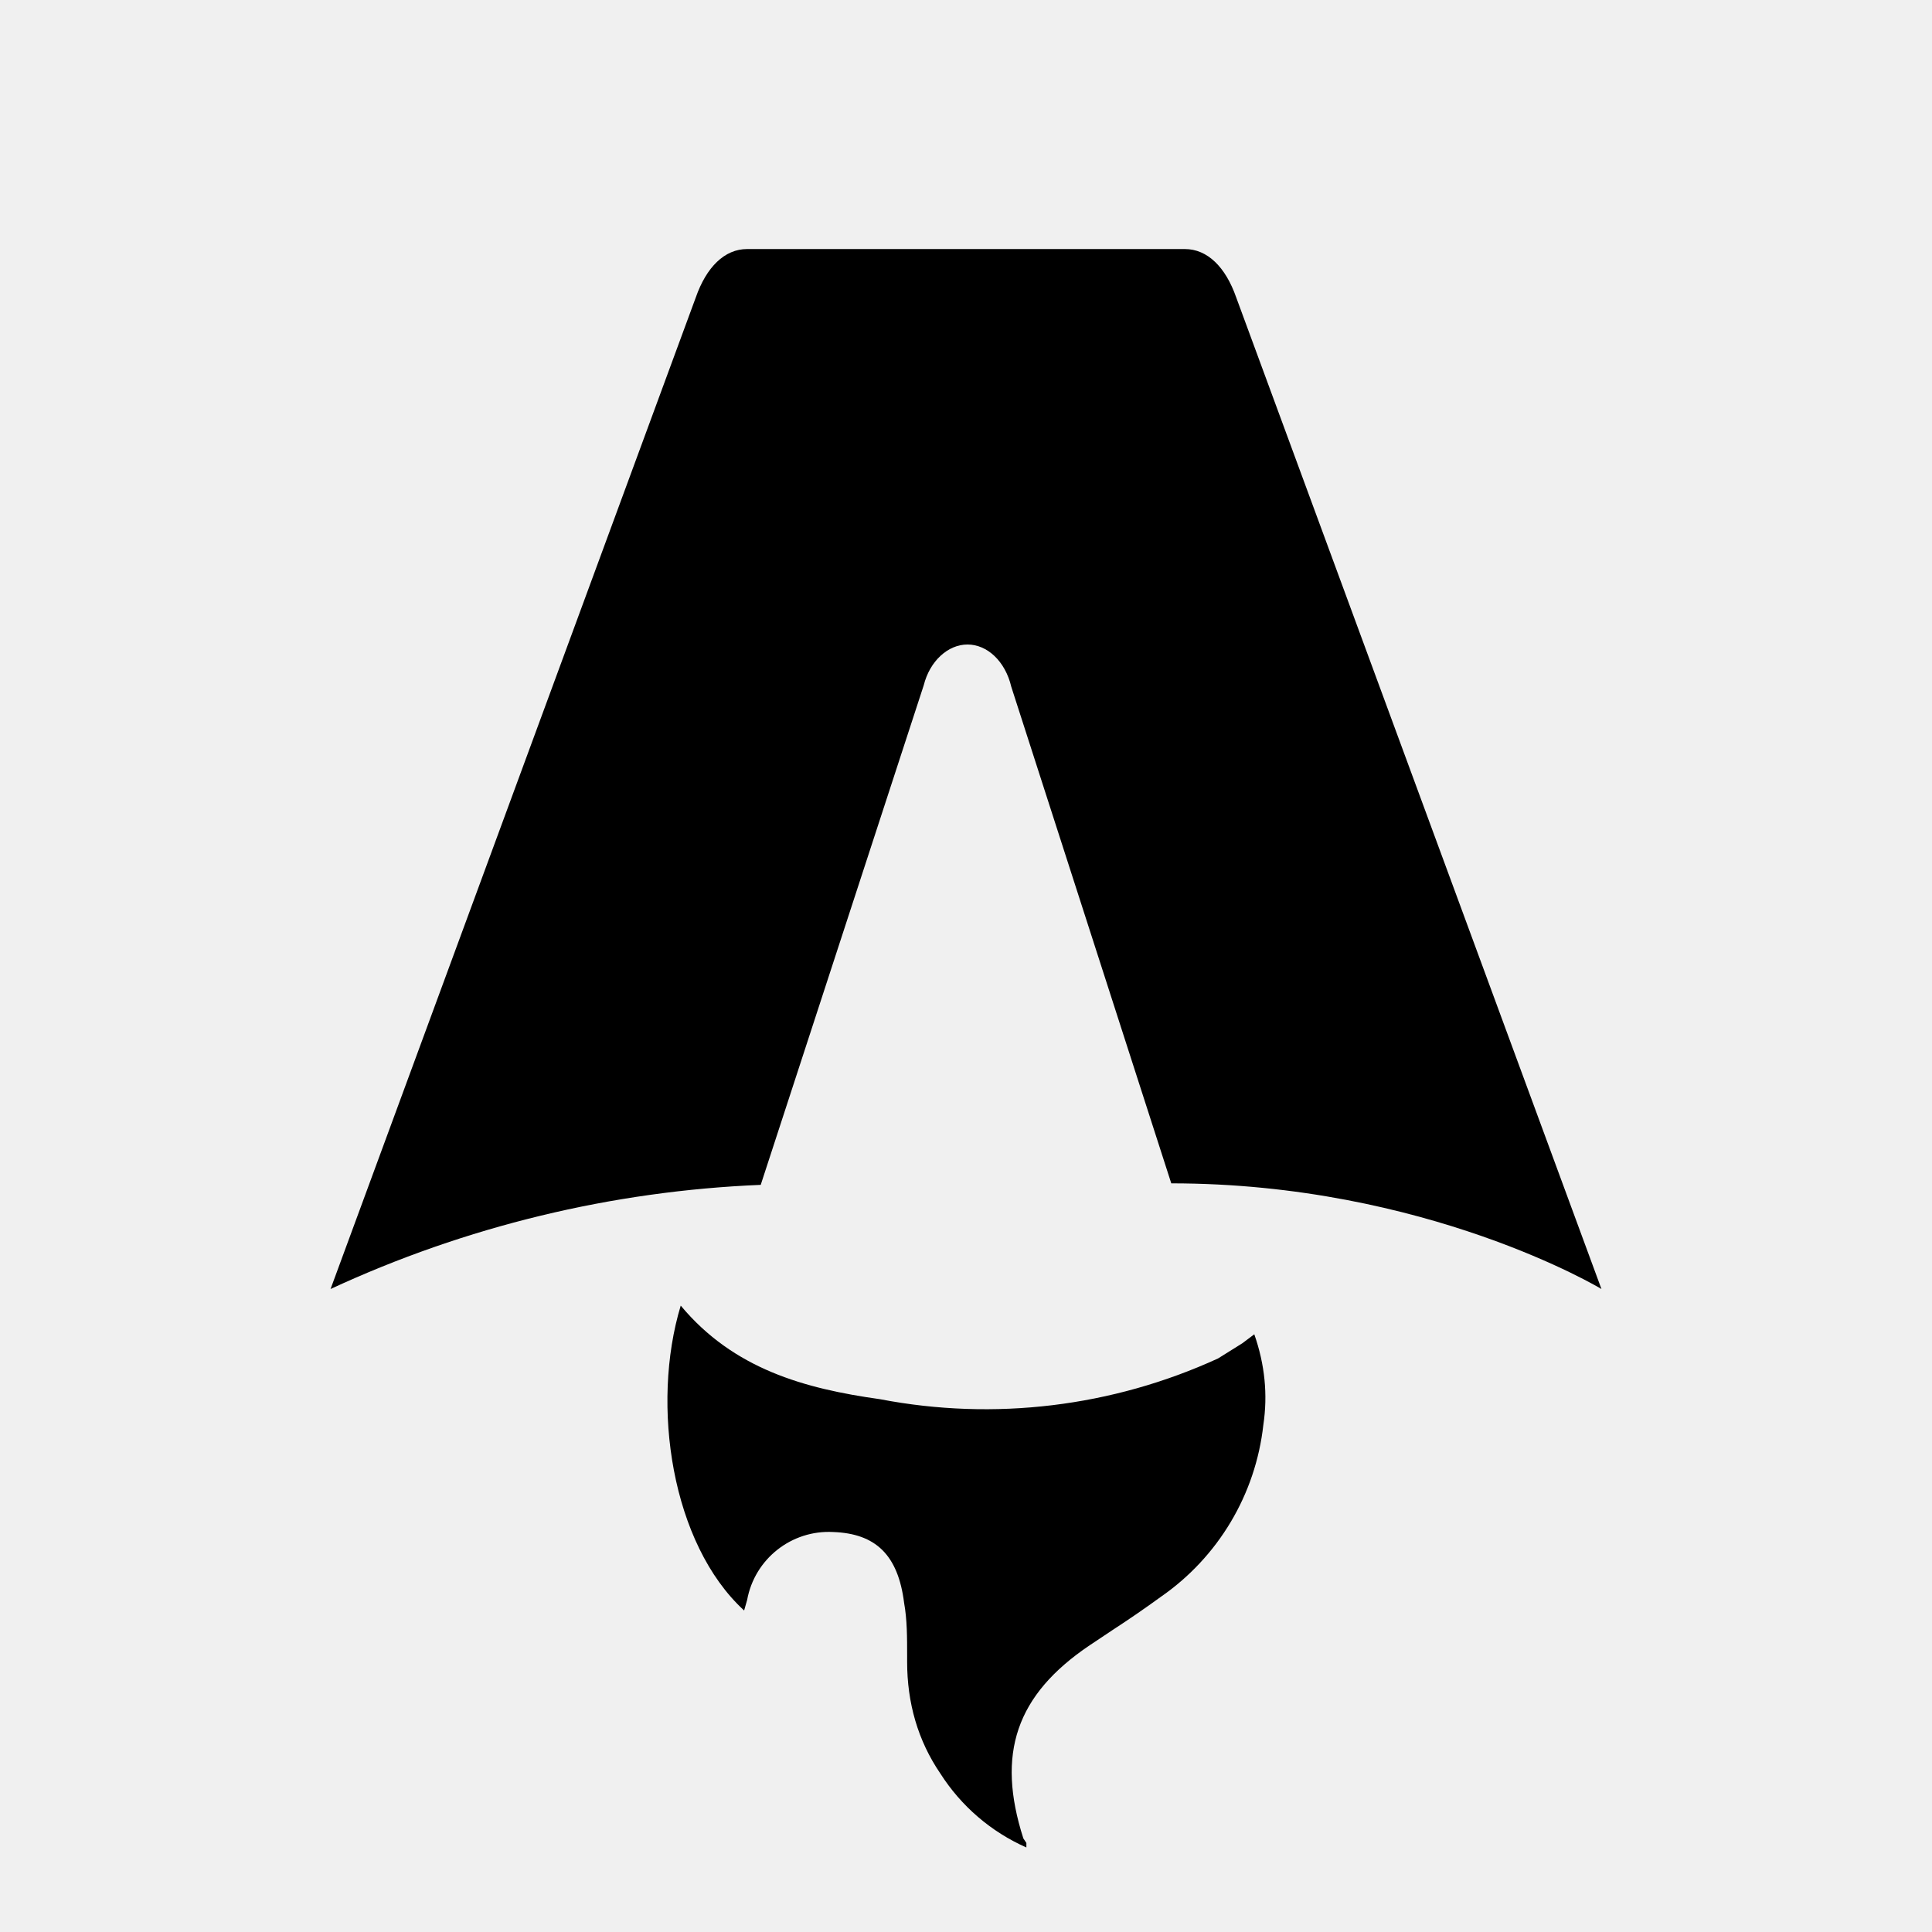
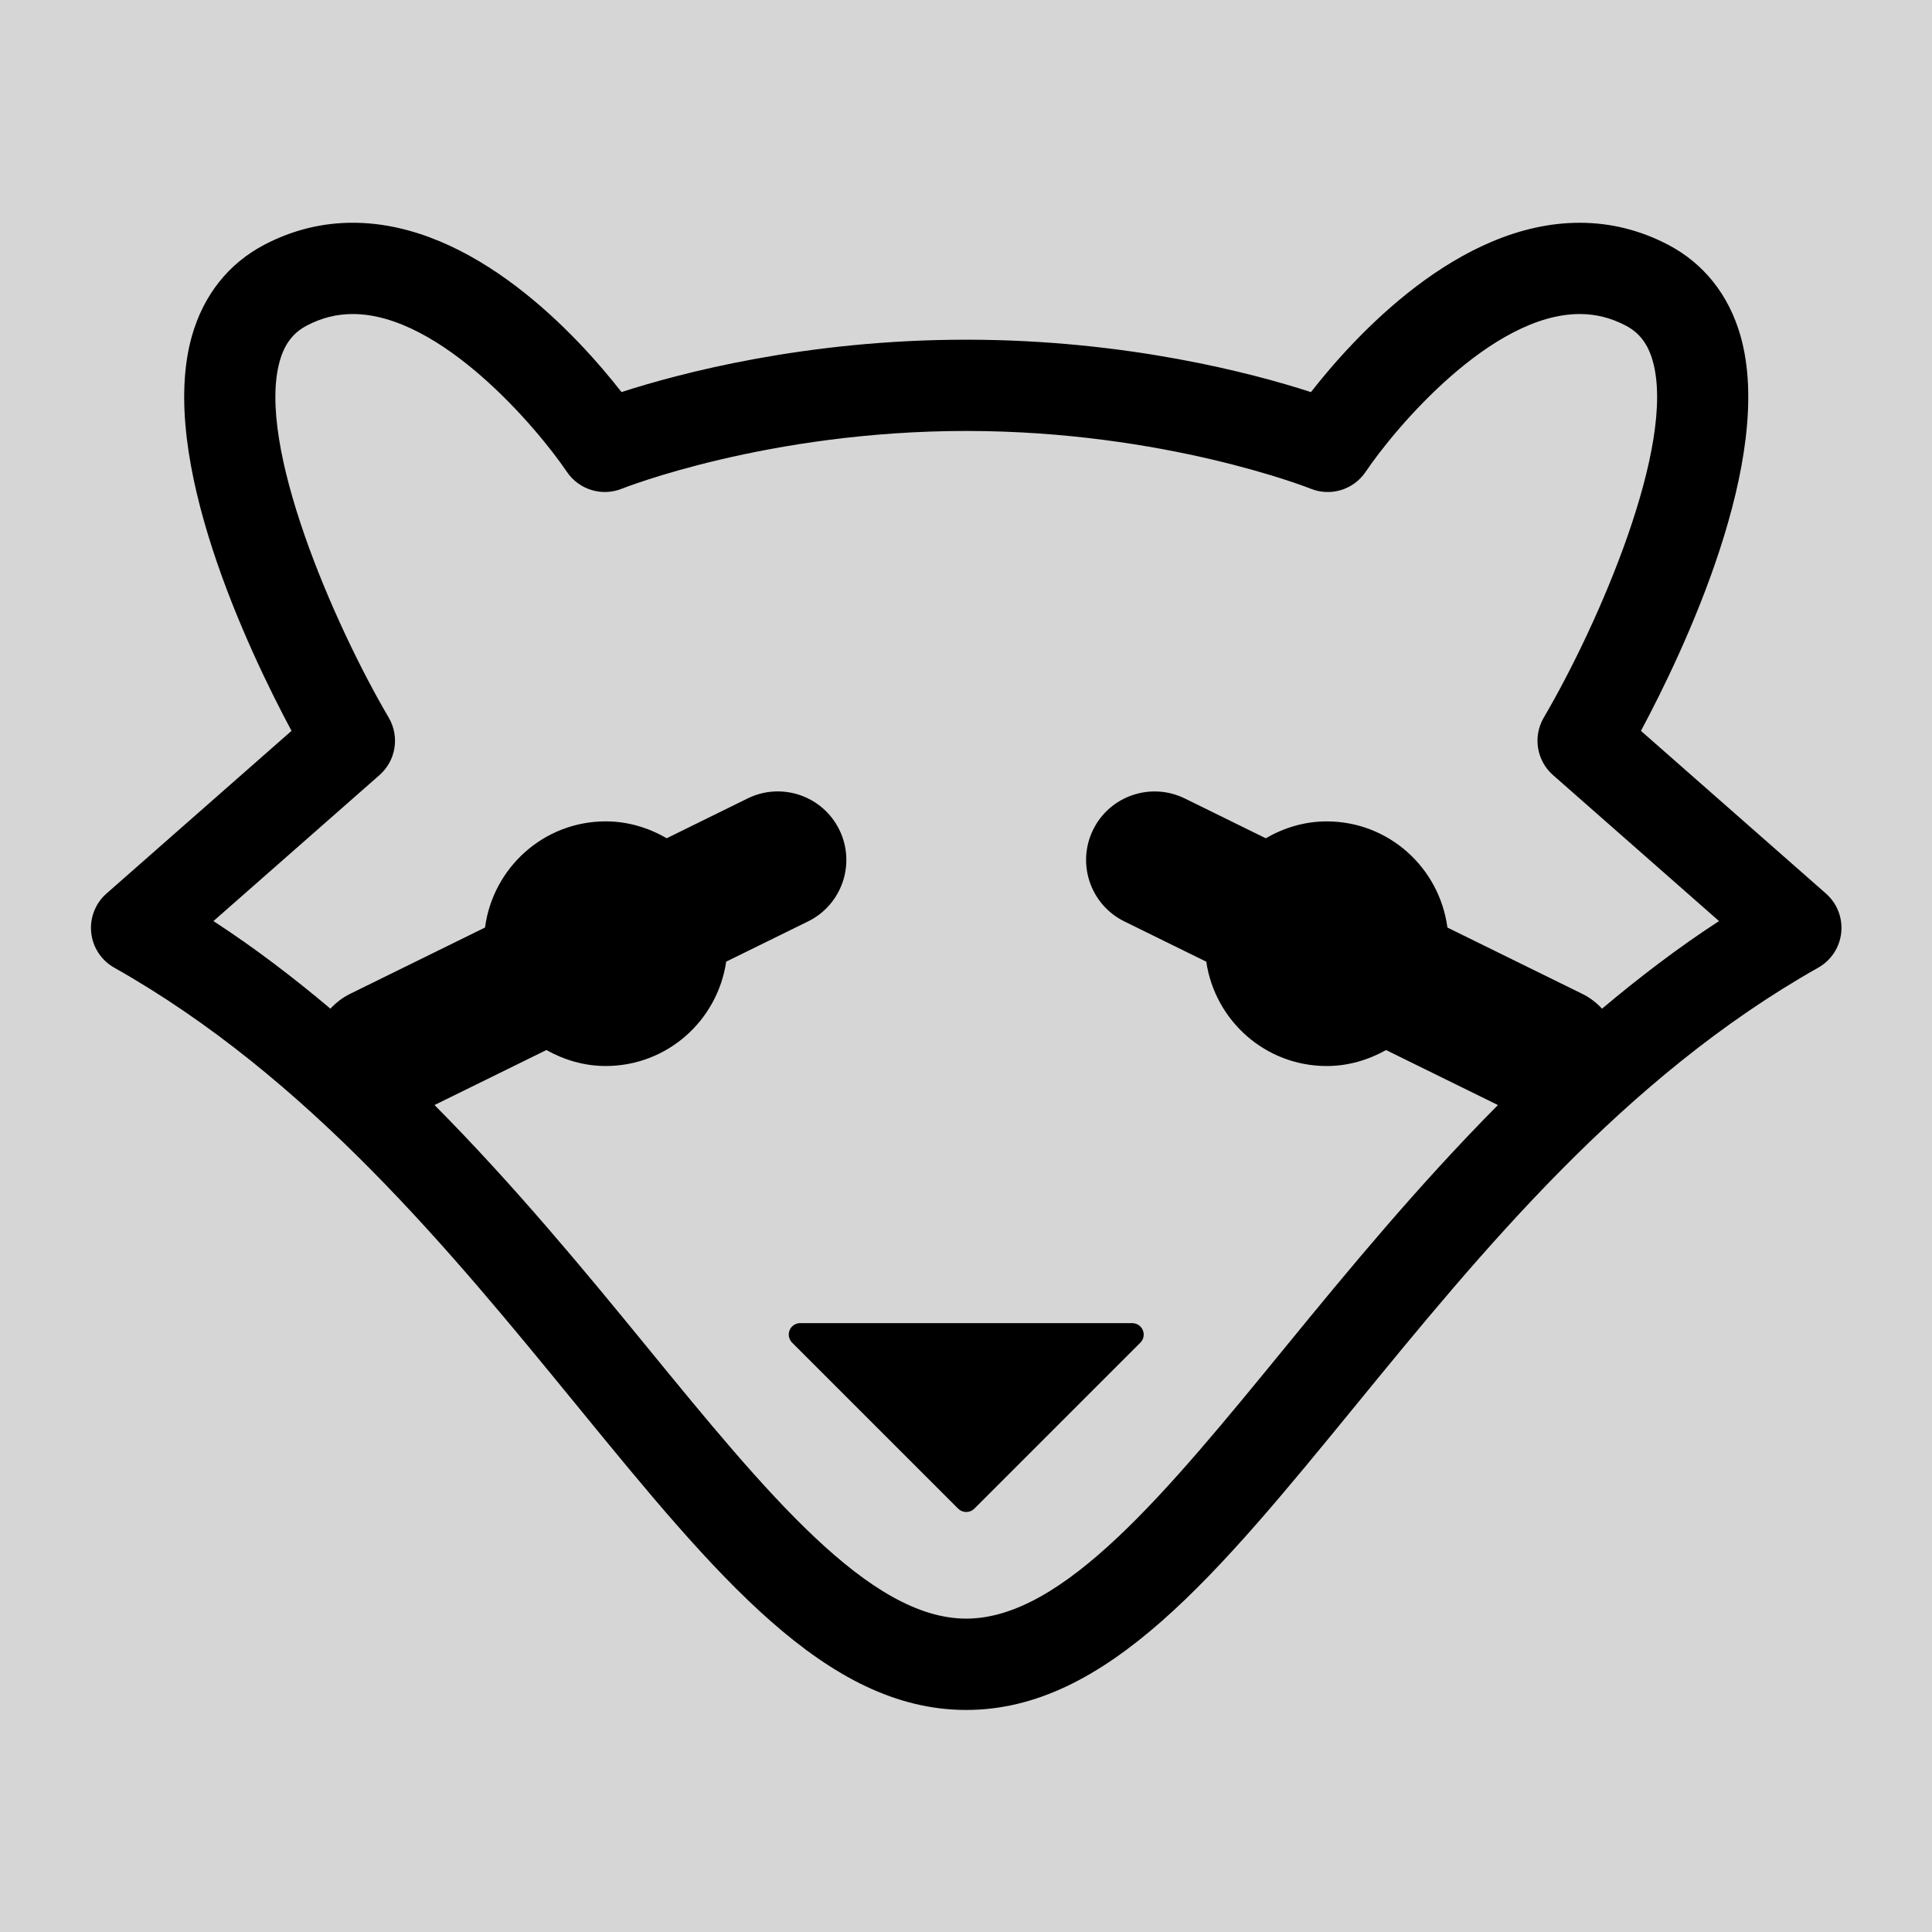
- <svg xmlns="http://www.w3.org/2000/svg" fill="none" viewBox="0 0 128 128">
-   <path d="M50.4 78.5a75.1 75.1 0 0 0-28.5 6.9l24.2-65.7c.7-2 1.9-3.2 3.4-3.2h29c1.5 0 2.7 1.2 3.4 3.2l24.2 65.7s-11.6-7-28.5-7L67 45.5c-.4-1.7-1.6-2.8-2.9-2.8-1.3 0-2.5 1.1-2.9 2.7L50.4 78.5Zm-1.1 28.2Zm-4.2-20.2c-2 6.6-.6 15.8 4.2 20.2a17.5 17.5 0 0 1 .2-.7 5.5 5.5 0 0 1 5.7-4.5c2.8.1 4.3 1.5 4.7 4.7.2 1.1.2 2.3.2 3.5v.4c0 2.7.7 5.2 2.2 7.4a13 13 0 0 0 5.7 4.9v-.3l-.2-.3c-1.8-5.6-.5-9.5 4.4-12.8l1.5-1a73 73 0 0 0 3.2-2.2 16 16 0 0 0 6.8-11.4c.3-2 .1-4-.6-6l-.8.6-1.6 1a37 37 0 0 1-22.4 2.7c-5-.7-9.7-2-13.2-6.2Z" />
-   <style>
-         path { fill: #000; }
-         @media (prefers-color-scheme: dark) {
-             path { fill: #FFF; }
-         }
-     </style>
+ <svg xmlns="http://www.w3.org/2000/svg" version="1.1" width="144" height="144" viewBox="0 0 144 144" xml:space="preserve">
+   <defs>
+ </defs>
+   <rect x="0" y="0" width="100%" height="100%" fill="#d6d6d6" />
+   <g transform="matrix(0.234 0 0 0.234 72.0167 93.3)" id="547852">
+     <g style="" vector-effect="non-scaling-stroke">
+       <g transform="matrix(1 0 0 1 -450 -450)">
+         <rect style="stroke: none; stroke-width: 1; stroke-dasharray: none; stroke-linecap: butt; stroke-dashoffset: 0; stroke-linejoin: miter; stroke-miterlimit: 4; is-custom-font: none; font-file-url: none; fill: rgb(255,255,255); fill-rule: nonzero; opacity: 1;" x="-50" y="-50" rx="0" ry="0" width="100" height="100" />
+       </g>
+       <g transform="matrix(7.2727 0 0 7.2727 -0.0014 -90.914)" id="346174">
+         <path style="stroke: none; stroke-width: 1; stroke-dasharray: none; stroke-linecap: butt; stroke-dashoffset: 0; stroke-linejoin: miter; stroke-miterlimit: 4; is-custom-font: none; font-file-url: none; fill: rgb(0,0,0); fill-rule: nonzero; opacity: 1;" vector-effect="non-scaling-stroke" transform=" translate(-50, -49.9995)" d="M 87.655 46.812 l -8.104 -7.126 c 1.856 -3.468 5.897 -11.929 4.358 -17.309 c -0.511 -1.786 -1.606 -3.163 -3.168 -3.981 c -1.219 -0.639 -2.522 -0.963 -3.872 -0.963 c -5.317 0 -9.852 4.96 -11.771 7.416 C 62.571 24.03 57.037 22.554 50 22.554 c -7.035 0 -12.569 1.476 -15.097 2.294 c -1.919 -2.456 -6.455 -7.416 -11.771 -7.416 c -1.35 0 -2.652 0.324 -3.872 0.963 c -1.562 0.818 -2.657 2.195 -3.168 3.981 c -1.539 5.38 2.501 13.84 4.358 17.309 l -8.105 7.127 c -0.486 0.428 -0.735 1.064 -0.668 1.709 s 0.442 1.216 1.006 1.535 c 8.509 4.801 14.74 12.421 20.238 19.144 C 39.028 76.669 43.852 82.567 50 82.567 S 60.972 76.669 67.079 69.2 c 5.498 -6.723 11.729 -14.343 20.238 -19.144 c 0.564 -0.318 0.939 -0.89 1.006 -1.535 C 88.39 47.877 88.141 47.24 87.655 46.812 z M 77.847 51.853 c -0.241 -0.257 -0.524 -0.481 -0.86 -0.646 L 71.075 48.3 c -0.35 -2.621 -2.569 -4.649 -5.286 -4.649 c -0.978 0 -1.882 0.281 -2.67 0.739 l -3.545 -1.743 c -1.487 -0.729 -3.286 -0.119 -4.016 1.369 c -0.731 1.487 -0.118 3.285 1.369 4.016 l 3.586 1.763 c 0.383 2.583 2.587 4.57 5.276 4.57 c 0.948 0 1.826 -0.268 2.599 -0.699 l 4.899 2.408 c -3.517 3.546 -6.585 7.271 -9.305 10.596 C 58.761 73.054 54.251 78.567 50 78.567 s -8.761 -5.514 -13.982 -11.898 c -2.719 -3.325 -5.788 -7.05 -9.305 -10.596 l 4.9 -2.408 c 0.773 0.432 1.651 0.699 2.599 0.699 c 2.69 0 4.894 -1.987 5.276 -4.571 l 3.585 -1.762 c 1.487 -0.731 2.1 -2.529 1.369 -4.016 c -0.732 -1.487 -2.529 -2.1 -4.016 -1.369 l -3.545 1.743 c -0.789 -0.458 -1.692 -0.739 -2.67 -0.739 c -2.716 0 -4.937 2.029 -5.286 4.649 l -5.912 2.906 c -0.335 0.165 -0.619 0.39 -0.86 0.647 c -1.619 -1.361 -3.315 -2.661 -5.122 -3.835 l 7.273 -6.395 c 0.72 -0.633 0.889 -1.688 0.404 -2.515 c -2.402 -4.092 -5.821 -11.955 -4.769 -15.632 c 0.211 -0.739 0.586 -1.228 1.179 -1.539 c 0.65 -0.341 1.309 -0.506 2.015 -0.506 c 3.856 0 8.078 4.991 9.378 6.912 c 0.527 0.783 1.533 1.09 2.409 0.737 c 0.063 -0.025 6.379 -2.528 15.081 -2.528 c 8.704 0 15.02 2.503 15.08 2.527 c 0.877 0.357 1.883 0.049 2.412 -0.736 c 1.294 -1.922 5.501 -6.912 9.378 -6.912 c 0.706 0 1.365 0.166 2.015 0.506 c 0.593 0.311 0.967 0.799 1.178 1.537 c 1.051 3.668 -2.368 11.537 -4.77 15.634 c -0.484 0.827 -0.315 1.881 0.404 2.514 l 7.272 6.395 C 81.163 49.192 79.467 50.492 77.847 51.853 z M 42.728 65.625 l 14.545 0.001 c 0.202 0 0.385 0.122 0.462 0.309 c 0.078 0.187 0.035 0.402 -0.108 0.545 l -7.272 7.271 c -0.098 0.098 -0.226 0.146 -0.354 0.146 s -0.256 -0.049 -0.354 -0.146 l -7.273 -7.272 c -0.143 -0.143 -0.186 -0.358 -0.108 -0.545 C 42.343 65.747 42.525 65.625 42.728 65.625 z" stroke-linecap="round" />
+       </g>
+       <g transform="matrix(7.2727 0 0 7.2727 80.1438 359.0313)" style="" id="346174">
+         <text xml:space="preserve" font-family="'Helvetica Neue', Helvetica, Arial-Unicode, Arial, Sans-serif" font-size="5" font-style="normal" font-weight="bold" style="stroke: none; stroke-width: 1; stroke-dasharray: none; stroke-linecap: butt; stroke-dashoffset: 0; stroke-linejoin: miter; stroke-miterlimit: 4; is-custom-font: none; font-file-url: none; fill: rgb(0,0,0); fill-rule: nonzero; opacity: 1; white-space: pre;">
+           <tspan x="-30.51" y="1.571">Created by Richard Nixon</tspan>
+         </text>
+       </g>
+       <g transform="matrix(7.2727 0 0 7.2727 19.5986 395.3948)" style="" id="346174">
+         <text xml:space="preserve" font-family="'Helvetica Neue', Helvetica, Arial-Unicode, Arial, Sans-serif" font-size="5" font-style="normal" font-weight="bold" style="stroke: none; stroke-width: 1; stroke-dasharray: none; stroke-linecap: butt; stroke-dashoffset: 0; stroke-linejoin: miter; stroke-miterlimit: 4; is-custom-font: none; font-file-url: none; fill: rgb(0,0,0); fill-rule: nonzero; opacity: 1; white-space: pre;">
+           <tspan x="-26.348" y="1.571">from the Noun Project</tspan>
+         </text>
+       </g>
+       <g transform="matrix(5.8745 0 0 2.6483 -165.7948 352.0542)" id="127684">
+         <path style="stroke: none; stroke-width: 1; stroke-dasharray: none; stroke-linecap: butt; stroke-dashoffset: 0; stroke-linejoin: miter; stroke-miterlimit: 4; is-custom-font: none; font-file-url: none; fill: rgb(255,255,255); fill-rule: nonzero; opacity: 1;" vector-effect="non-scaling-stroke" transform=" translate(-53.5667, -49.0571)" d="M 83.049 6.953 C 91.361 12.828 96.986 22.391 101.424 32.391 C 105.861 42.391 109.111 52.891 105.736 61.016 C 102.424 69.141 92.549 74.953 84.986 81.578 C 77.424 88.266 72.174 95.828 65.361 97.641 C 58.549 99.453 50.174 95.578 40.111 94.141 C 30.049 92.766 18.299 93.766 10.361 89.016 C 2.361 84.266 -1.701 73.703 0.674 64.641 C 3.111 55.578 12.049 47.953 17.486 39.766 C 22.861 31.578 24.736 22.891 29.986 15.578 C 35.299 8.266 43.986 2.391 53.861 0.578 C 63.674 -1.172 74.736 1.078 83.049 6.953 Z" stroke-linecap="round" />
+       </g>
+     </g>
+   </g>
</svg>
